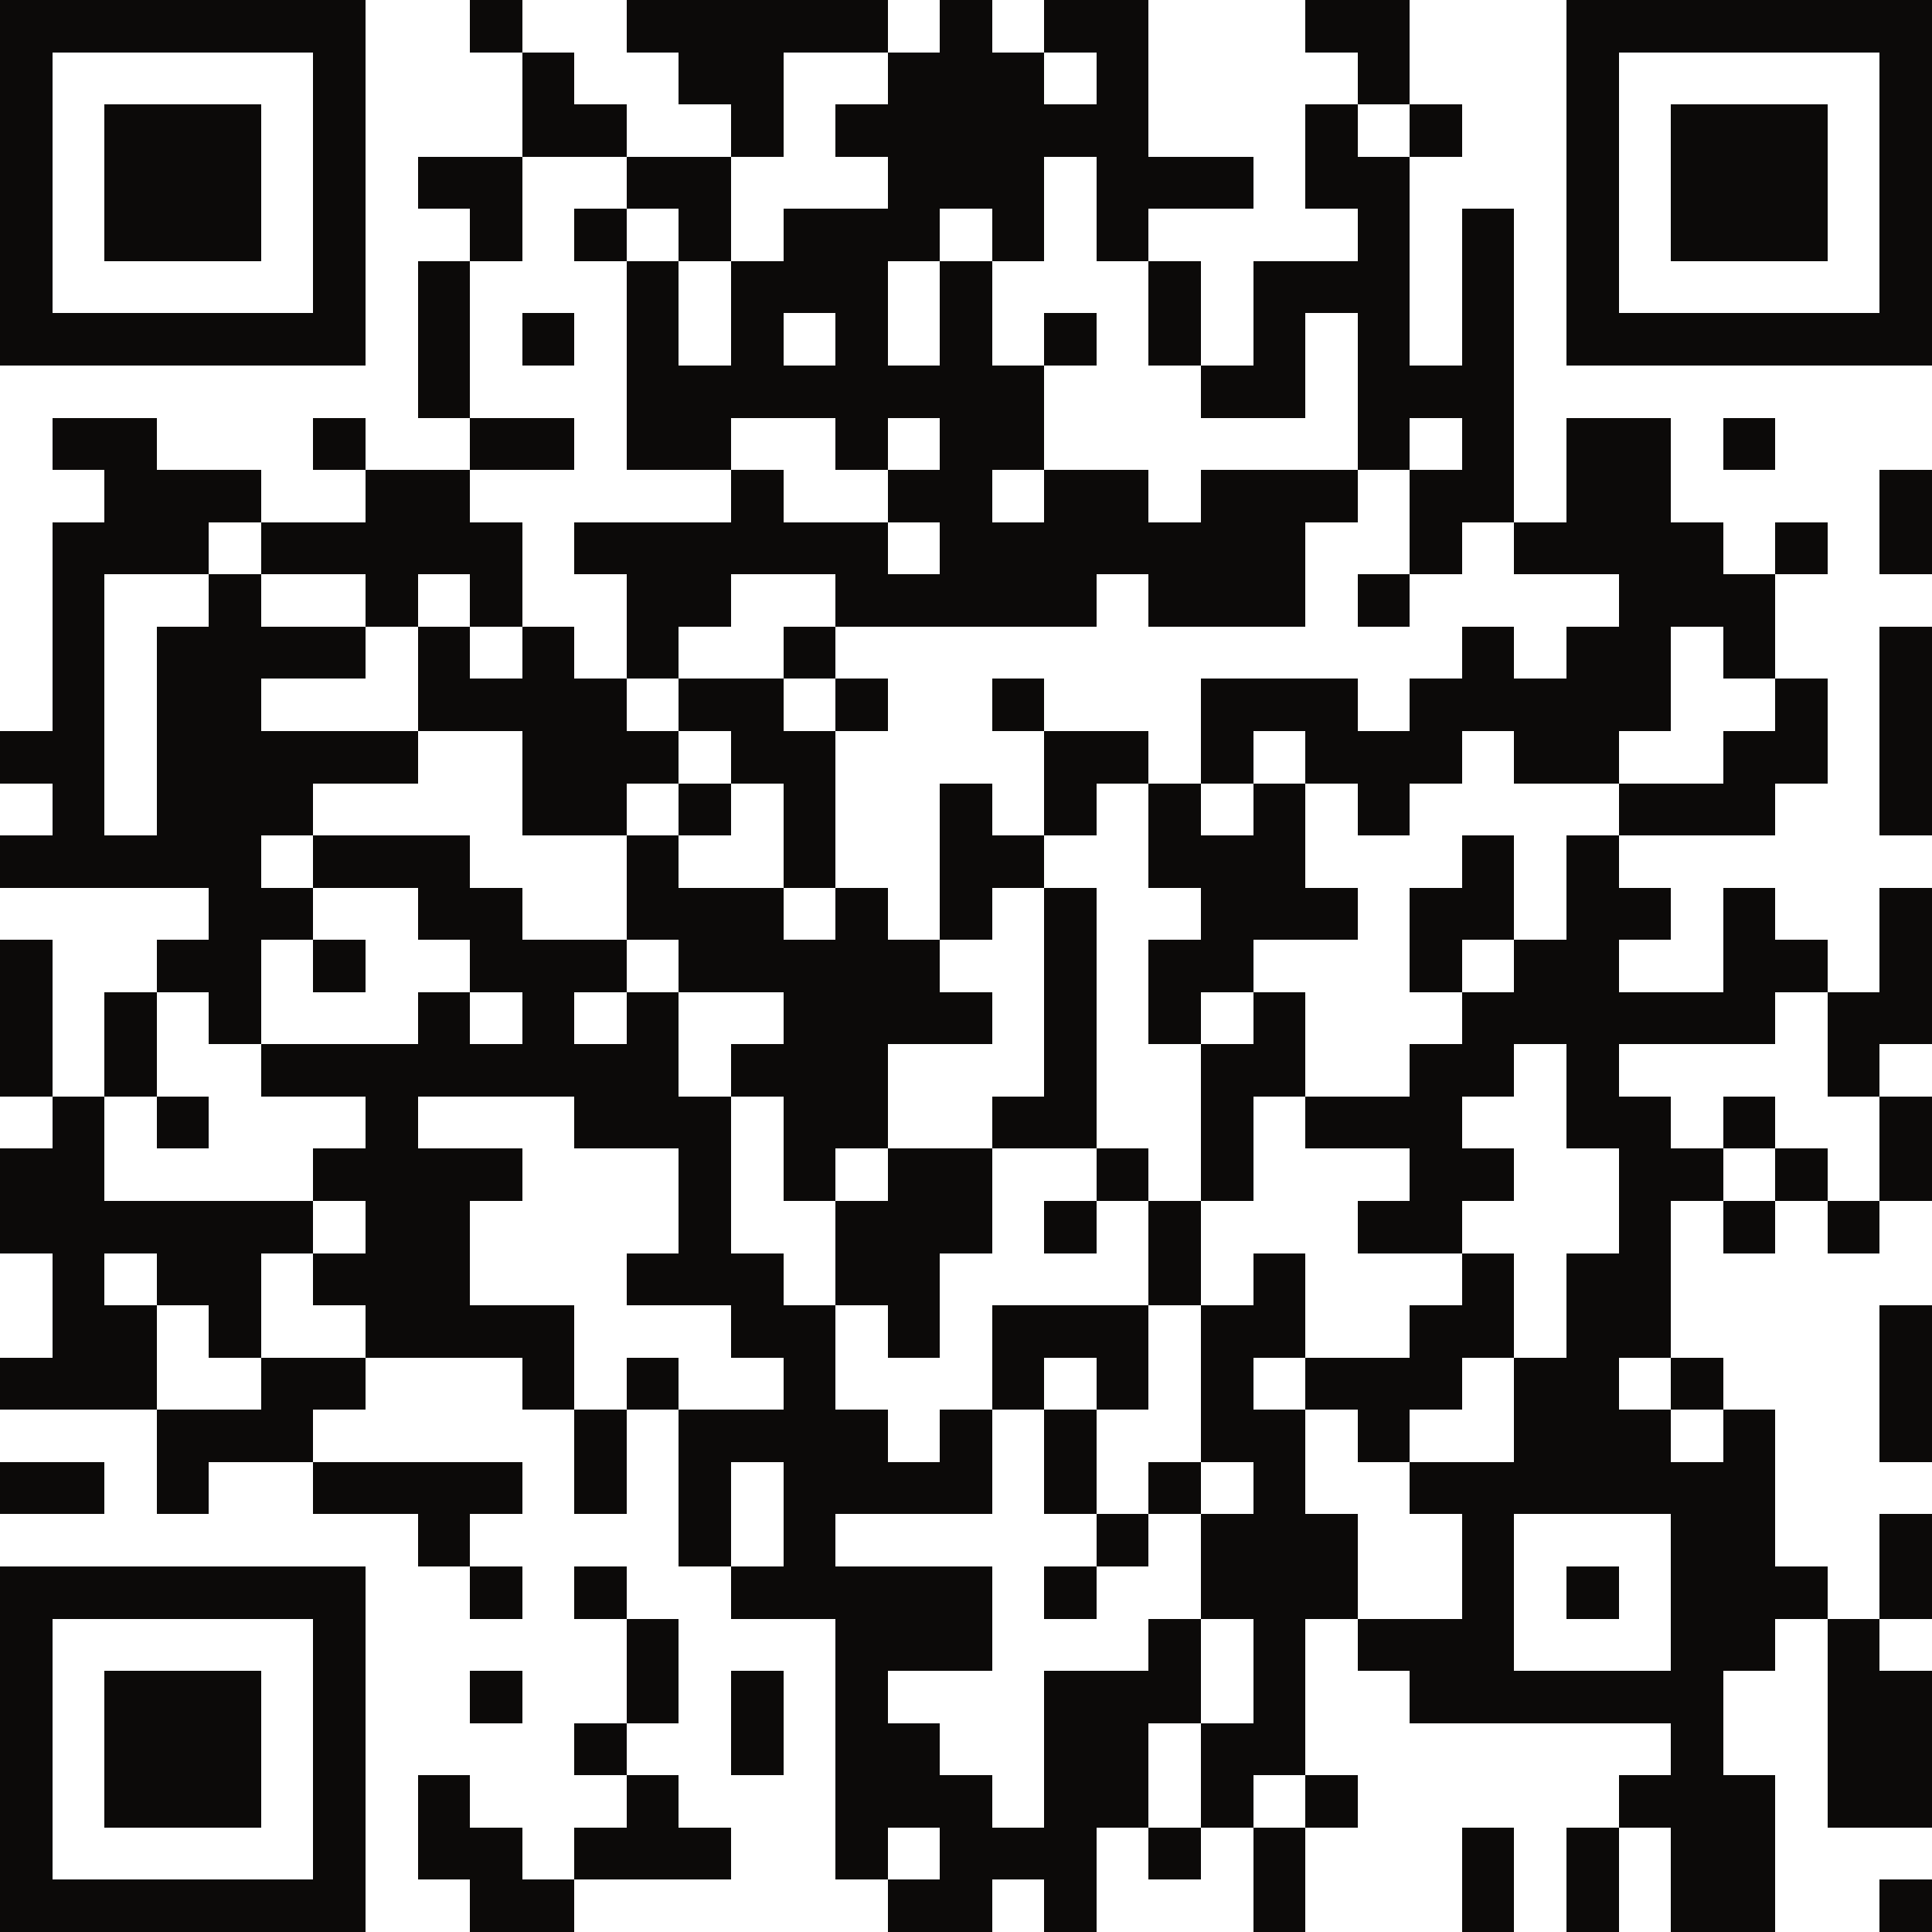
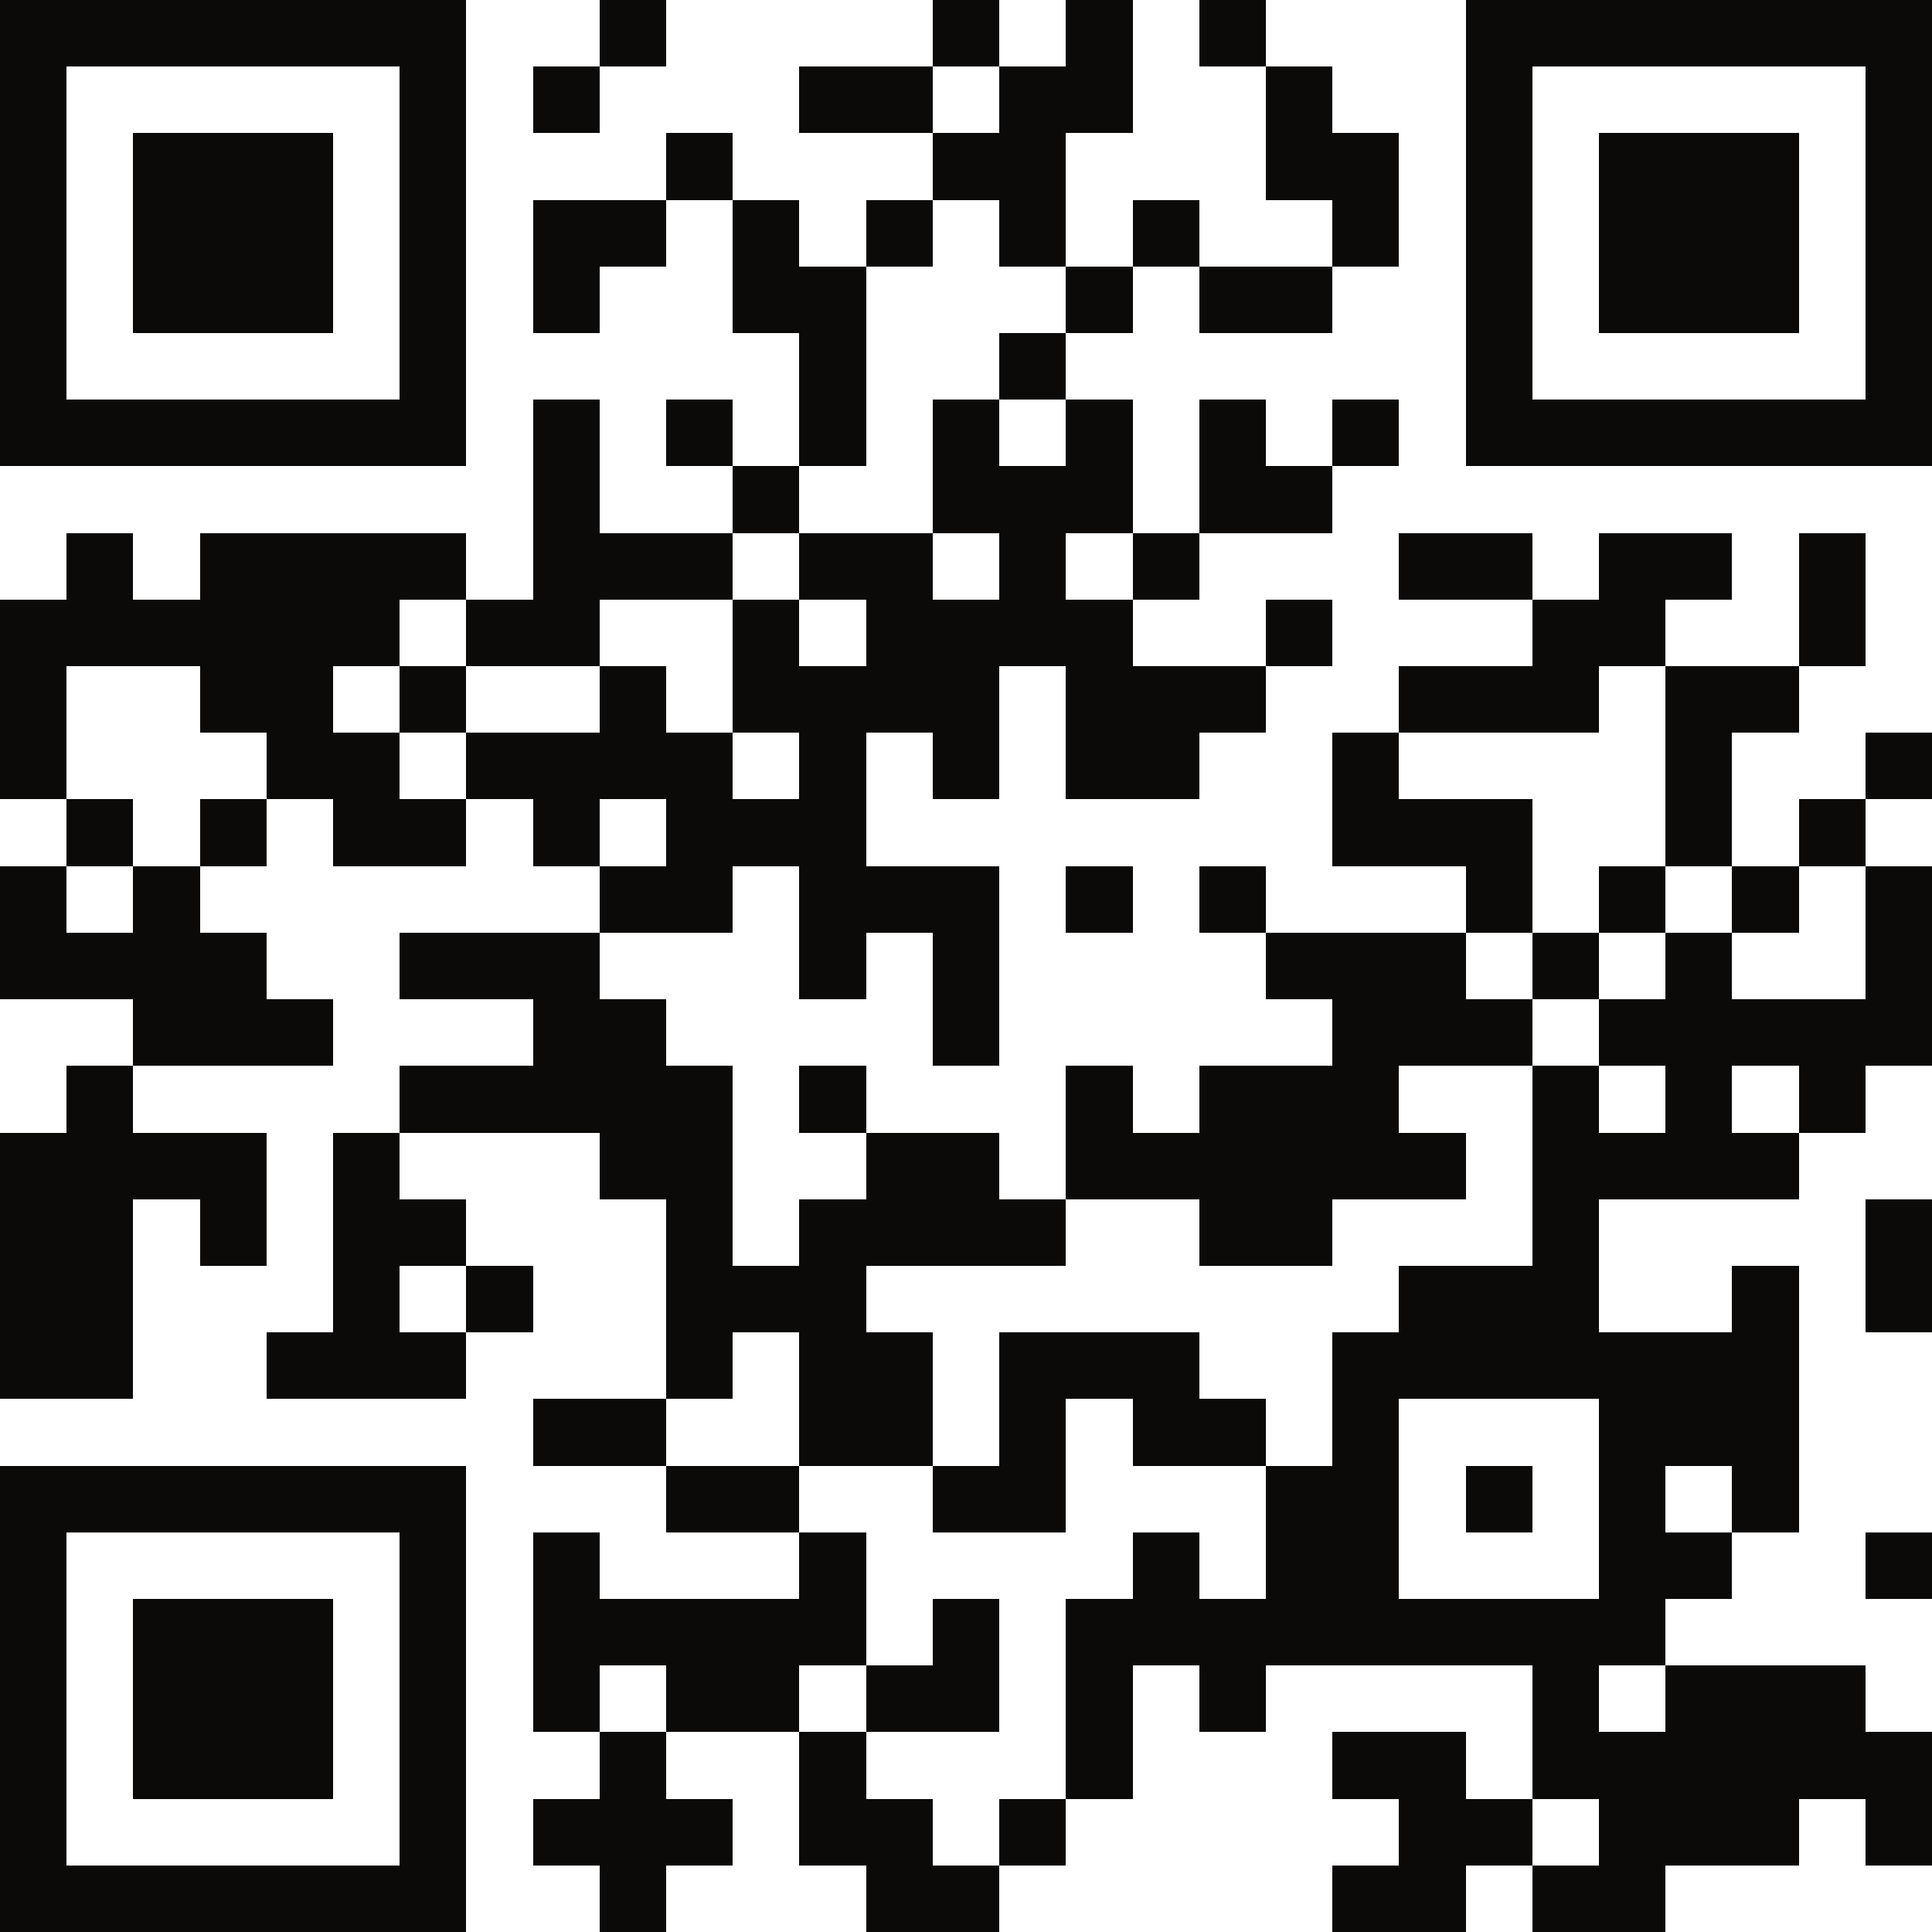
- <svg xmlns="http://www.w3.org/2000/svg" viewBox="0 0 37 37" shape-rendering="crispEdges">
-   <path stroke="#0c0a09" d="M0 0.5h7m2 0h1m2 0h5m1 0h1m1 0h2m3 0h2m3 0h7M0 1.5h1m5 0h1m3 0h1m2 0h2m2 0h3m1 0h1m4 0h1m3 0h1m5 0h1M0 2.5h1m1 0h3m1 0h1m3 0h2m2 0h1m1 0h6m3 0h1m1 0h1m2 0h1m1 0h3m1 0h1M0 3.5h1m1 0h3m1 0h1m1 0h2m2 0h2m3 0h3m1 0h3m1 0h2m3 0h1m1 0h3m1 0h1M0 4.5h1m1 0h3m1 0h1m2 0h1m1 0h1m1 0h1m1 0h3m1 0h1m1 0h1m4 0h1m1 0h1m1 0h1m1 0h3m1 0h1M0 5.5h1m5 0h1m1 0h1m3 0h1m1 0h3m1 0h1m3 0h1m1 0h3m1 0h1m1 0h1m5 0h1M0 6.5h7m1 0h1m1 0h1m1 0h1m1 0h1m1 0h1m1 0h1m1 0h1m1 0h1m1 0h1m1 0h1m1 0h1m1 0h7M8 7.5h1m3 0h8m3 0h2m1 0h3M1 8.5h2m3 0h1m2 0h2m1 0h2m2 0h1m1 0h2m6 0h1m1 0h1m1 0h2m1 0h1M2 9.5h3m2 0h2m5 0h1m2 0h2m1 0h2m1 0h3m1 0h2m1 0h2m4 0h1M1 10.5h3m1 0h5m1 0h6m1 0h7m2 0h1m1 0h4m1 0h1m1 0h1M1 11.5h1m2 0h1m2 0h1m1 0h1m2 0h2m2 0h5m1 0h3m1 0h1m4 0h3M1 12.5h1m1 0h4m1 0h1m1 0h1m1 0h1m2 0h1m12 0h1m1 0h2m1 0h1m2 0h1M1 13.5h1m1 0h2m3 0h4m1 0h2m1 0h1m2 0h1m3 0h3m1 0h5m2 0h1m1 0h1M0 14.5h2m1 0h5m2 0h3m1 0h2m4 0h2m1 0h1m1 0h3m1 0h2m2 0h2m1 0h1M1 15.5h1m1 0h3m4 0h2m1 0h1m1 0h1m2 0h1m1 0h1m1 0h1m1 0h1m1 0h1m4 0h3m2 0h1M0 16.5h5m1 0h3m3 0h1m2 0h1m2 0h2m2 0h3m3 0h1m1 0h1M4 17.5h2m2 0h2m2 0h3m1 0h1m1 0h1m1 0h1m2 0h3m1 0h2m1 0h2m1 0h1m2 0h1M0 18.5h1m2 0h2m1 0h1m2 0h3m1 0h5m2 0h1m1 0h2m3 0h1m1 0h2m2 0h2m1 0h1M0 19.5h1m1 0h1m1 0h1m3 0h1m1 0h1m1 0h1m2 0h4m1 0h1m1 0h1m1 0h1m3 0h6m1 0h2M0 20.5h1m1 0h1m2 0h8m1 0h3m3 0h1m2 0h2m2 0h2m1 0h1m4 0h1M1 21.5h1m1 0h1m3 0h1m3 0h3m1 0h2m2 0h2m2 0h1m1 0h3m2 0h2m1 0h1m2 0h1M0 22.5h2m4 0h4m3 0h1m1 0h1m1 0h2m2 0h1m1 0h1m3 0h2m2 0h2m1 0h1m1 0h1M0 23.5h6m1 0h2m4 0h1m2 0h3m1 0h1m1 0h1m3 0h2m3 0h1m1 0h1m1 0h1M1 24.5h1m1 0h2m1 0h3m3 0h3m1 0h2m4 0h1m1 0h1m3 0h1m1 0h2M1 25.5h2m1 0h1m2 0h4m3 0h2m1 0h1m1 0h3m1 0h2m2 0h2m1 0h2m4 0h1M0 26.5h3m2 0h2m3 0h1m1 0h1m2 0h1m3 0h1m1 0h1m1 0h1m1 0h3m1 0h2m1 0h1m3 0h1M3 27.5h3m5 0h1m1 0h4m1 0h1m1 0h1m2 0h2m1 0h1m2 0h3m1 0h1m2 0h1M0 28.5h2m1 0h1m2 0h4m1 0h1m1 0h1m1 0h4m1 0h1m1 0h1m1 0h1m2 0h7M8 29.5h1m4 0h1m1 0h1m5 0h1m1 0h3m2 0h1m3 0h2m2 0h1M0 30.5h7m2 0h1m1 0h1m2 0h5m1 0h1m2 0h3m2 0h1m1 0h1m1 0h3m1 0h1M0 31.5h1m5 0h1m5 0h1m3 0h3m3 0h1m1 0h1m1 0h3m3 0h2m1 0h1M0 32.5h1m1 0h3m1 0h1m2 0h1m2 0h1m1 0h1m1 0h1m3 0h3m1 0h1m2 0h6m2 0h2M0 33.5h1m1 0h3m1 0h1m4 0h1m2 0h1m1 0h2m2 0h2m1 0h2m7 0h1m2 0h2M0 34.5h1m1 0h3m1 0h1m1 0h1m3 0h1m3 0h3m1 0h2m1 0h1m1 0h1m5 0h3m1 0h2M0 35.5h1m5 0h1m1 0h2m1 0h3m2 0h1m1 0h3m1 0h1m1 0h1m3 0h1m1 0h1m1 0h2M0 36.5h7m2 0h2m6 0h2m1 0h1m3 0h1m3 0h1m1 0h1m1 0h2m2 0h1" />
+ <svg xmlns="http://www.w3.org/2000/svg" viewBox="0 0 29 29" shape-rendering="crispEdges">
+   <path stroke="#0c0a09" d="M0 0.5h7m2 0h1m4 0h1m1 0h1m1 0h1m3 0h7M0 1.5h1m5 0h1m1 0h1m3 0h2m1 0h2m2 0h1m2 0h1m5 0h1M0 2.5h1m1 0h3m1 0h1m3 0h1m3 0h2m3 0h2m1 0h1m1 0h3m1 0h1M0 3.5h1m1 0h3m1 0h1m1 0h2m1 0h1m1 0h1m1 0h1m1 0h1m2 0h1m1 0h1m1 0h3m1 0h1M0 4.5h1m1 0h3m1 0h1m1 0h1m2 0h2m3 0h1m1 0h2m2 0h1m1 0h3m1 0h1M0 5.5h1m5 0h1m5 0h1m2 0h1m6 0h1m5 0h1M0 6.5h7m1 0h1m1 0h1m1 0h1m1 0h1m1 0h1m1 0h1m1 0h1m1 0h7M8 7.5h1m2 0h1m2 0h3m1 0h2M1 8.5h1m1 0h4m1 0h3m1 0h2m1 0h1m1 0h1m3 0h2m1 0h2m1 0h1M0 9.5h6m1 0h2m2 0h1m1 0h4m2 0h1m3 0h2m2 0h1M0 10.5h1m2 0h2m1 0h1m2 0h1m1 0h4m1 0h3m2 0h3m1 0h2M0 11.5h1m3 0h2m1 0h4m1 0h1m1 0h1m1 0h2m2 0h1m4 0h1m2 0h1M1 12.5h1m1 0h1m1 0h2m1 0h1m1 0h3m7 0h3m2 0h1m1 0h1M0 13.5h1m1 0h1m6 0h2m1 0h3m1 0h1m1 0h1m3 0h1m1 0h1m1 0h1m1 0h1M0 14.5h4m2 0h3m3 0h1m1 0h1m4 0h3m1 0h1m1 0h1m2 0h1M2 15.5h3m3 0h2m4 0h1m5 0h3m1 0h5M1 16.5h1m4 0h5m1 0h1m3 0h1m1 0h3m2 0h1m1 0h1m1 0h1M0 17.5h4m1 0h1m3 0h2m2 0h2m1 0h6m1 0h4M0 18.5h2m1 0h1m1 0h2m3 0h1m1 0h4m2 0h2m3 0h1m4 0h1M0 19.5h2m3 0h1m1 0h1m2 0h3m8 0h3m2 0h1m1 0h1M0 20.5h2m2 0h3m3 0h1m1 0h2m1 0h3m2 0h7M8 21.5h2m2 0h2m1 0h1m1 0h2m1 0h1m3 0h3M0 22.5h7m3 0h2m2 0h2m3 0h2m1 0h1m1 0h1m1 0h1M0 23.5h1m5 0h1m1 0h1m3 0h1m4 0h1m1 0h2m3 0h2m2 0h1M0 24.5h1m1 0h3m1 0h1m1 0h5m1 0h1m1 0h9M0 25.5h1m1 0h3m1 0h1m1 0h1m1 0h2m1 0h2m1 0h1m1 0h1m4 0h1m1 0h3M0 26.5h1m1 0h3m1 0h1m2 0h1m2 0h1m3 0h1m3 0h2m1 0h6M0 27.5h1m5 0h1m1 0h3m1 0h2m1 0h1m5 0h2m1 0h3m1 0h1M0 28.5h7m2 0h1m3 0h2m5 0h2m1 0h2" />
</svg>
